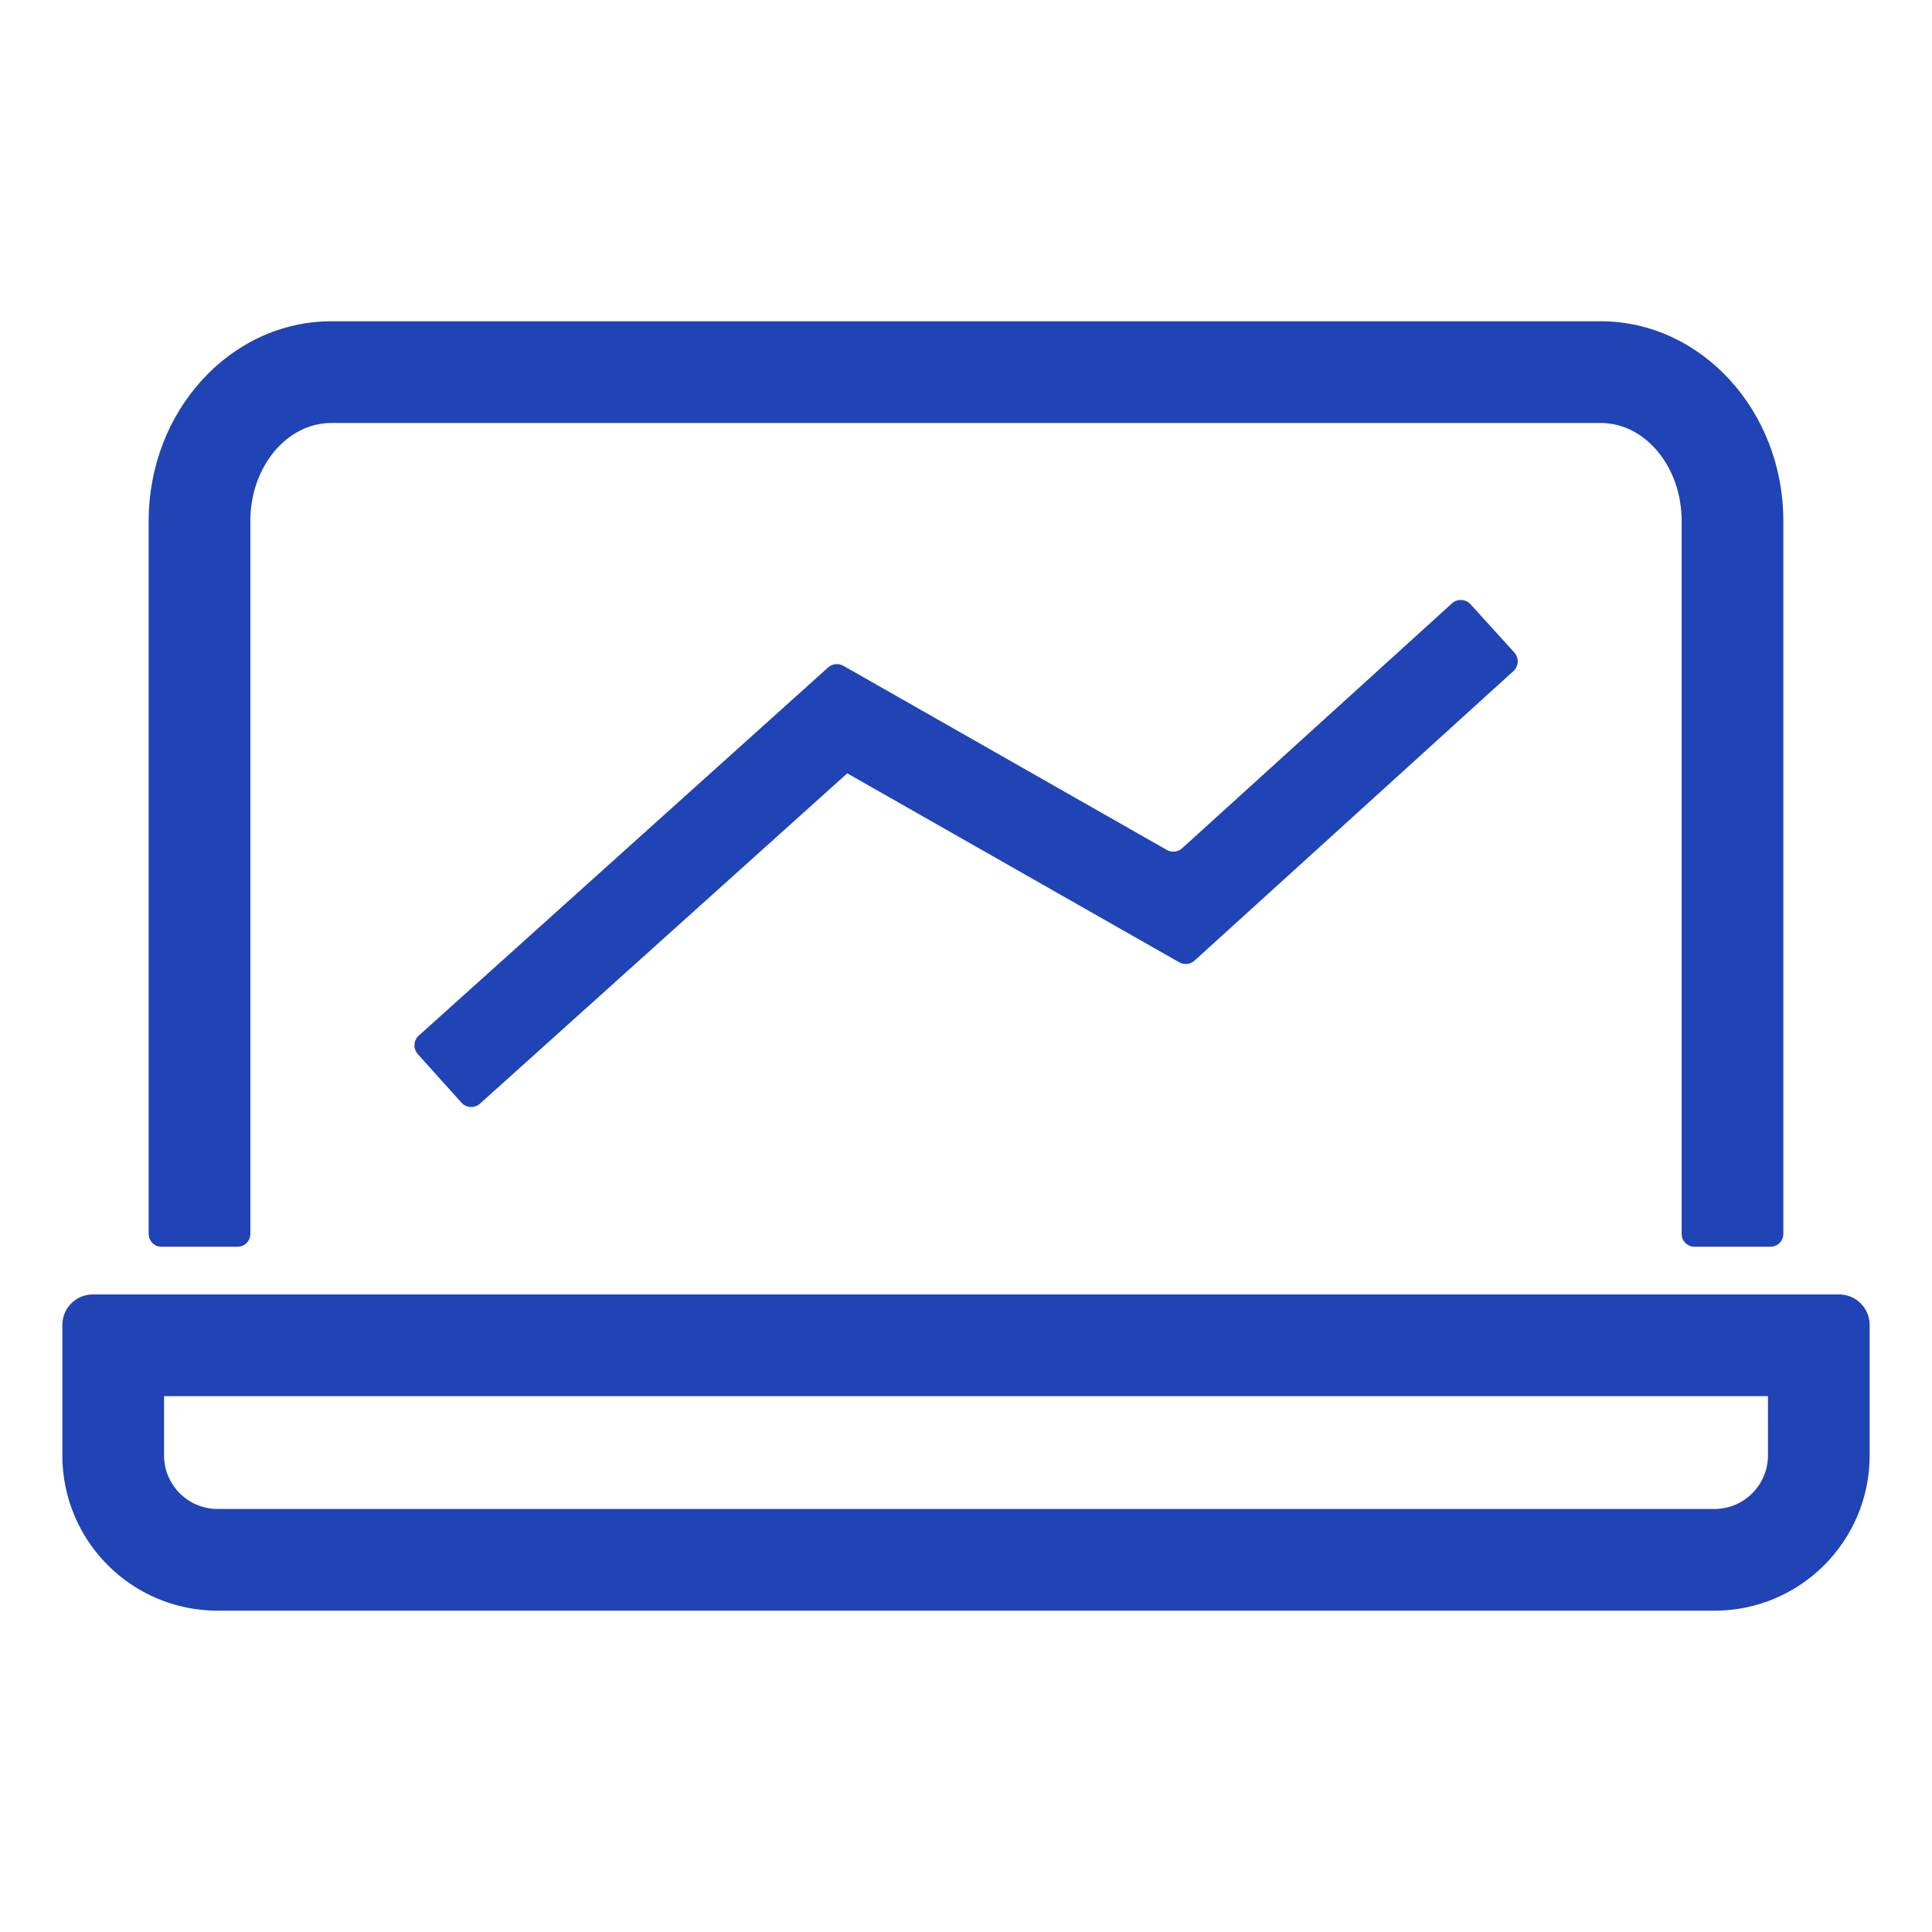
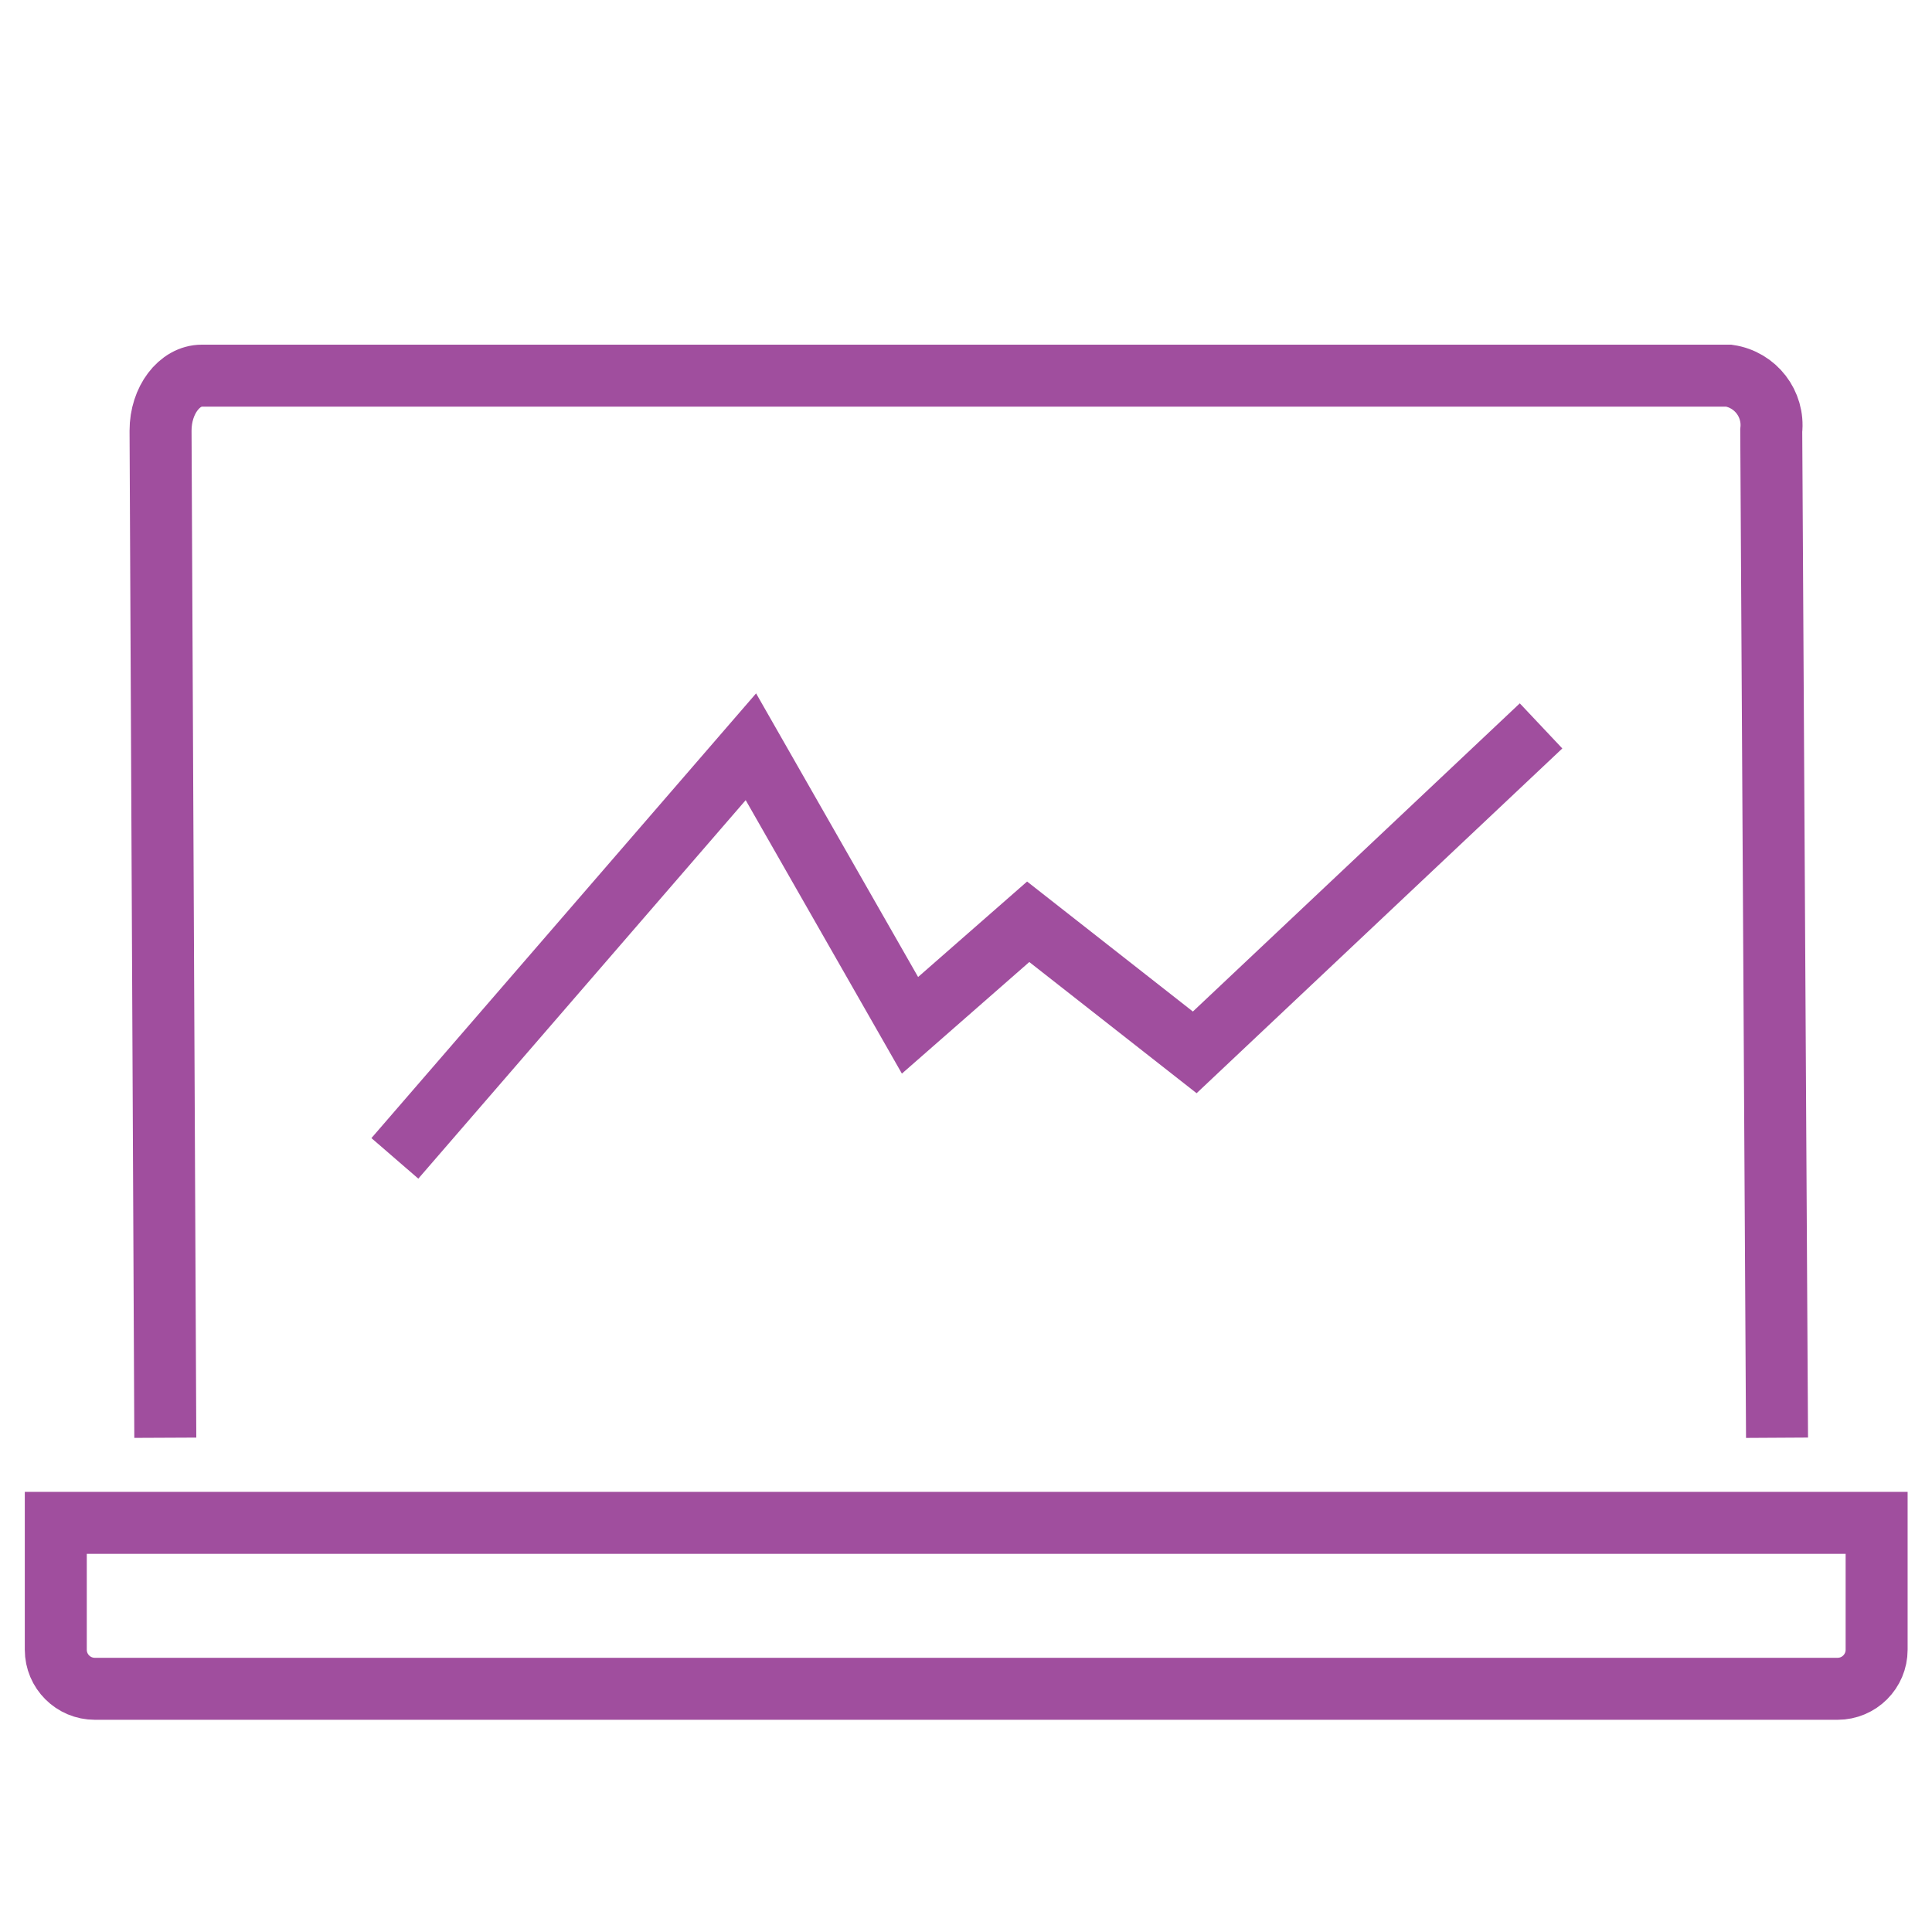
- <svg xmlns="http://www.w3.org/2000/svg" id="b1e308b4-bab1-4d23-a220-9af0f426ee11" data-name="Layer 1" viewBox="0 0 95 95">
-   <path fill="#2043b5" d="M90.434 63.65H4.566a1.5 1.5 0 0 0-1.5 1.5v6.418A7.634 7.634 0 0 0 10.7 79.2h73.6a7.634 7.634 0 0 0 7.634-7.634V65.15a1.5 1.5 0 0 0-1.5-1.5Zm-3.5 7.918A2.637 2.637 0 0 1 84.3 74.2H10.7a2.637 2.637 0 0 1-2.634-2.634V68.65h78.867ZM7.94 61.305h3.74a.63.63 0 0 0 .63-.63V25.617c0-2.657 1.788-4.819 3.984-4.819h62.412c2.2 0 3.984 2.162 3.984 4.819v35.058a.63.63 0 0 0 .63.63h3.74a.63.63 0 0 0 .63-.63V25.617c0-5.414-4.03-9.819-8.984-9.819H16.294c-4.954 0-8.984 4.4-8.984 9.819v35.058a.63.63 0 0 0 .63.63Z" />
-   <path fill="#2043b5" d="M71.393 29.672 58.13 41.709a.649.649 0 0 1-.757.083l-15.9-9.052a.649.649 0 0 0-.754.081l-20.125 18.1a.647.647 0 0 0-.048.915l2.143 2.382a.648.648 0 0 0 .915.049l18.057-16.241 16.321 9.291a.648.648 0 0 0 .756-.083L74.417 33a.648.648 0 0 0 .044-.916l-2.153-2.372a.647.647 0 0 0-.915-.04Z" />
+ <svg xmlns="http://www.w3.org/2000/svg" viewBox="0 0 93.5 93.5">
+   <defs>
+     <style>.cls-1{fill:none;stroke:#a04e9e;stroke-miterlimit:10;stroke-width:3px;}</style>
+   </defs>
+   <g id="LocalTerra">
+     <path class="cls-1" d="M2.7,73.7H90.82a0,0,0,0,1,0,0v6.14a1.89,1.89,0,0,1-1.89,1.89H4.59A1.89,1.89,0,0,1,2.7,79.84V73.7A0,0,0,0,1,2.7,73.7Z" />
+     <path class="cls-1" d="M8,69.58,7.77,20.84c0-1.47.91-2.66,2-2.66h73.9a2.42,2.42,0,0,1,2.05,2.66L86,69.58" />
+     <polyline class="cls-1" points="19.11 56.06 36.34 36.14 44.04 49.62 49.76 44.61 57.82 50.93 74.58 35.13" />
+   </g>
</svg>
